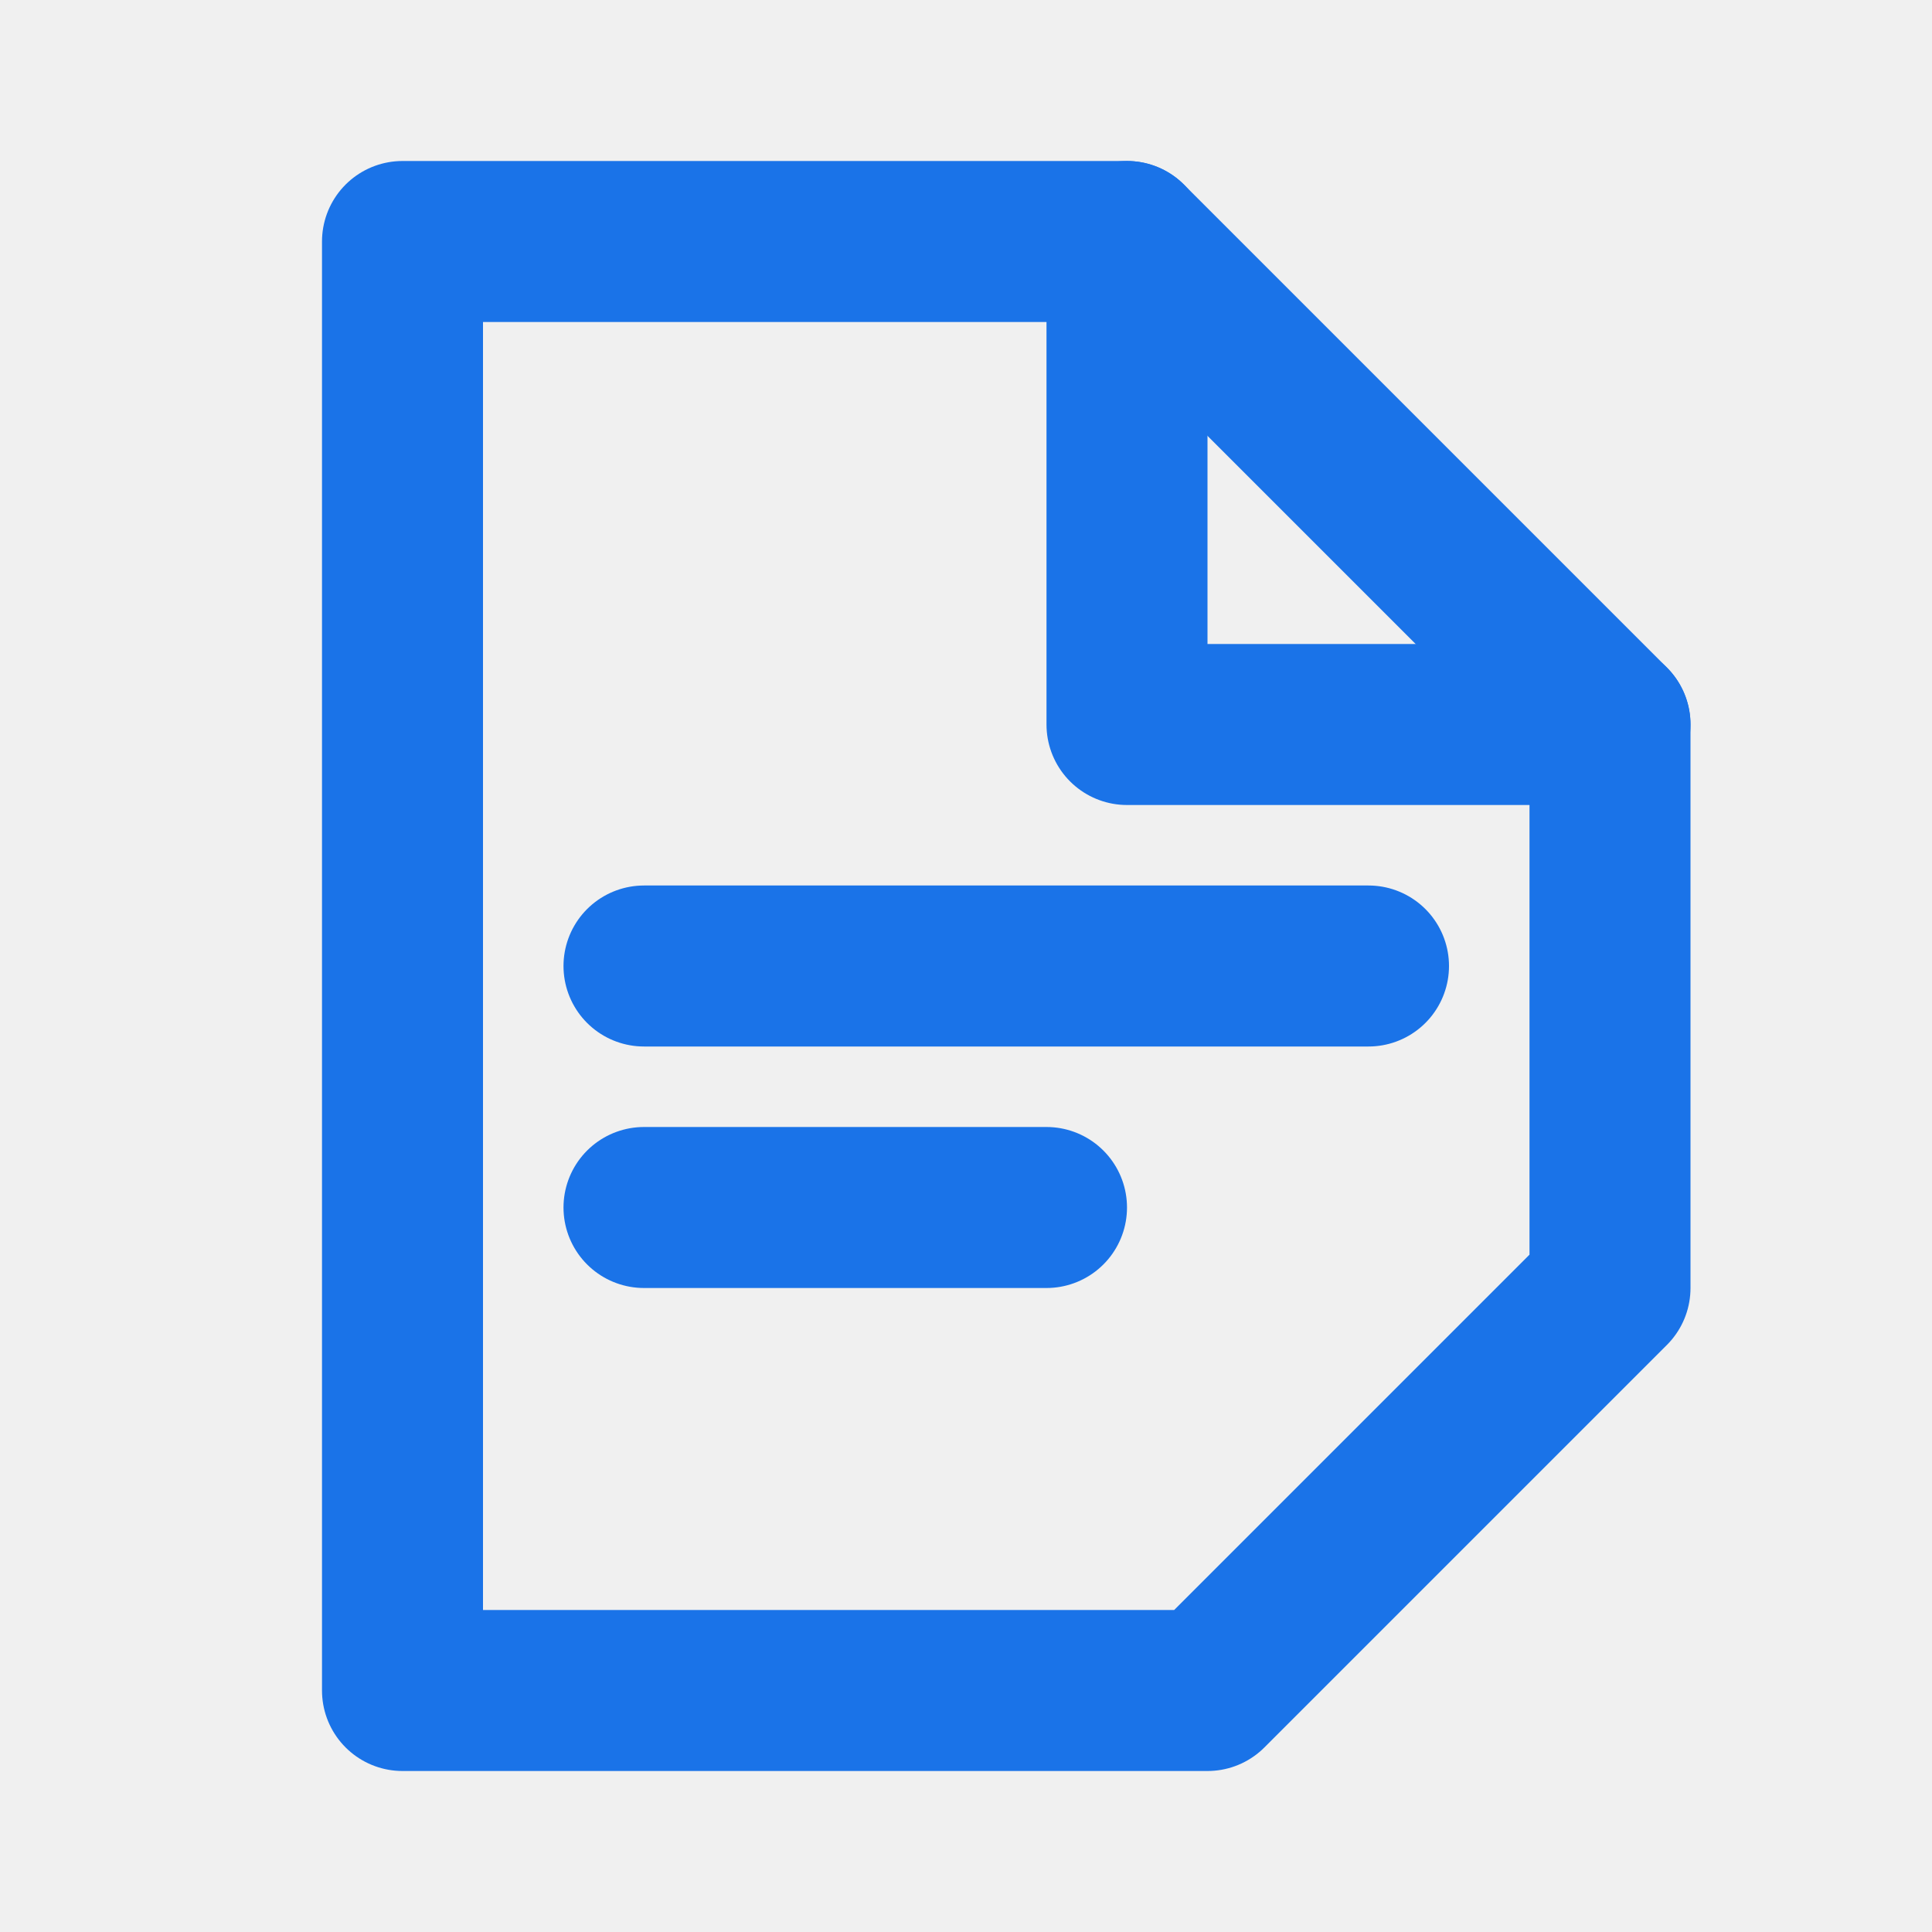
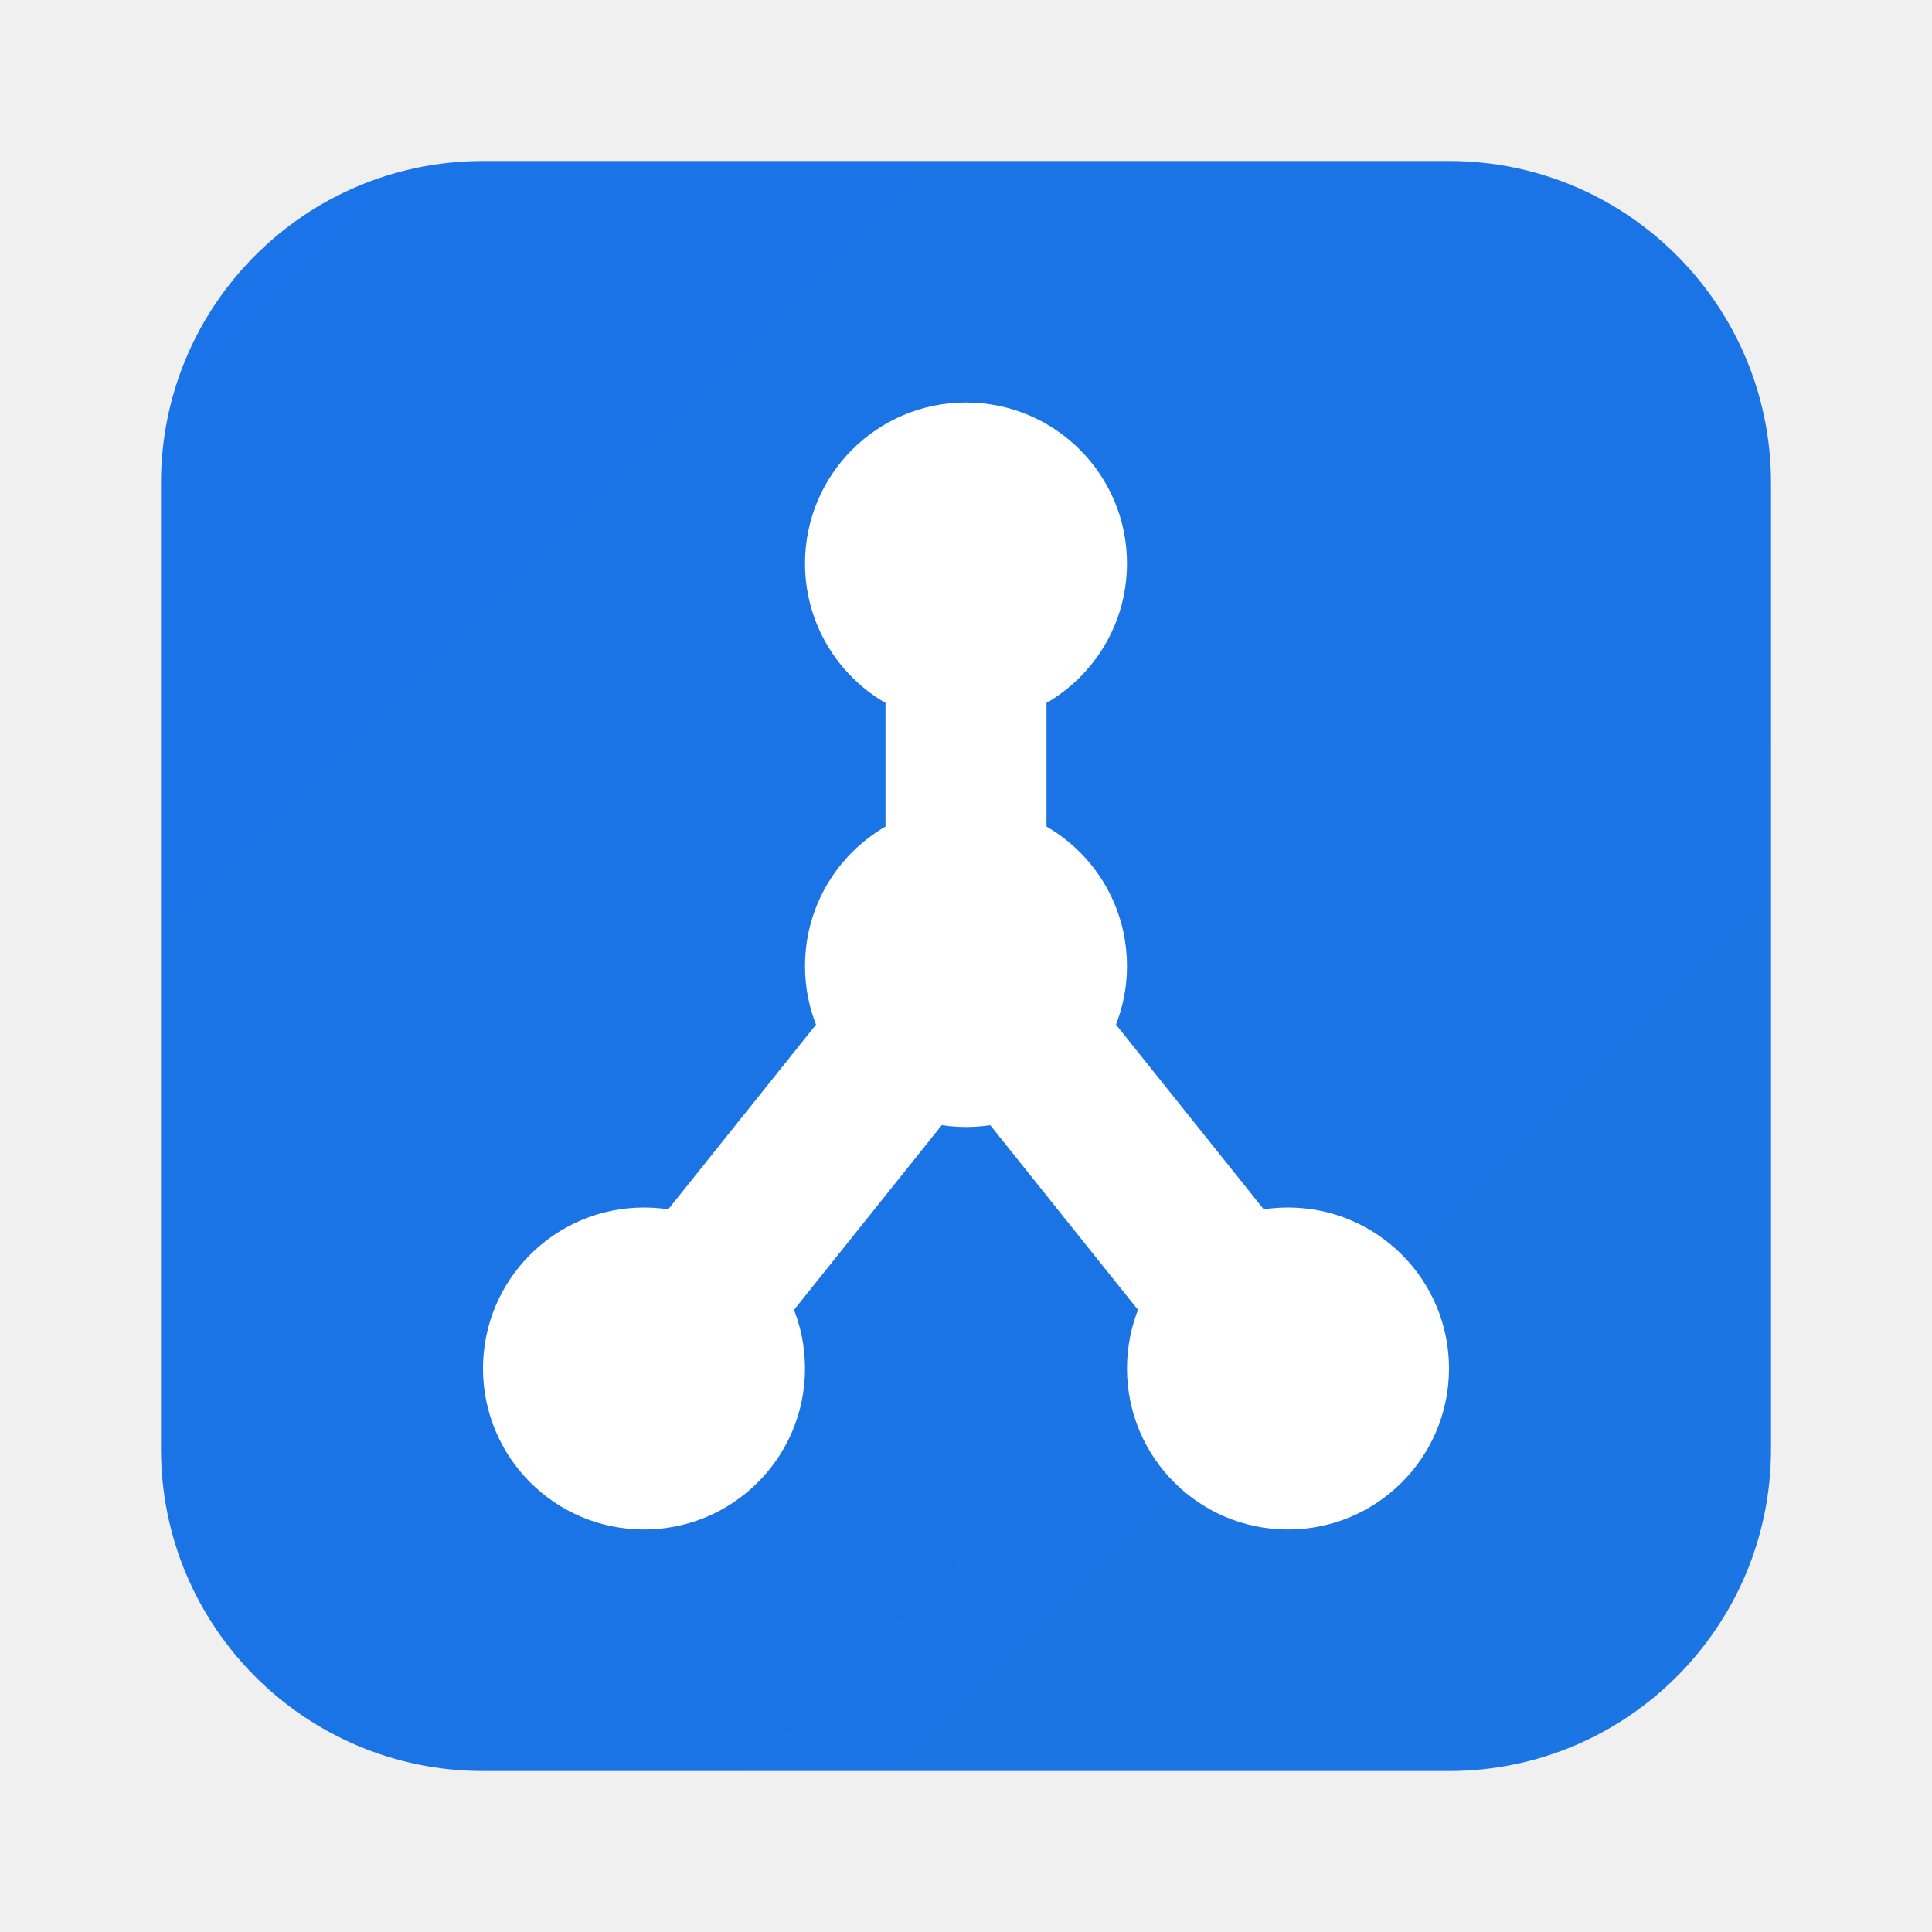
<svg xmlns="http://www.w3.org/2000/svg" viewBox="0 0 24 24" width="24" height="24" role="img" aria-label="Training Generator brand mark">
-   <g fill="none" stroke="#1A73E8" stroke-width="2" stroke-linejoin="round" stroke-linecap="round">
-     <path d="M5 3 L14 3 L20 9 L20 16 L15 21 L5 21 Z" />
-     <path d="M14 3 L14 9 L20 9" />
-     <path d="M8 12 L17 12" />
-     <path d="M8 15 L13 15" />
+   <defs>
+     <linearGradient id="appIconGradient" x1="0" y1="0" x2="24" y2="24">
+       <stop offset="0%" stop-color="#1A73E8" />
+       <stop offset="100%" stop-color="#34A853" />
+     </linearGradient>
+   </defs>
+   <rect x="2" y="2" width="20" height="20" rx="4" fill="url(#appIconGradient)" />
+   <g fill="none" stroke="#FFFFFF" stroke-width="2" stroke-linecap="round" stroke-linejoin="round">
+     <line x1="12" y1="7" x2="12" y2="12" />
+     <line x1="12" y1="12" x2="8" y2="17" />
+     <line x1="12" y1="12" x2="16" y2="17" />
  </g>
+   <circle cx="12" cy="7" r="2" fill="#FFFFFF" />
+   <circle cx="12" cy="12" r="2" fill="#FFFFFF" />
+   <circle cx="8" cy="17" r="2" fill="#FFFFFF" />
+   <circle cx="16" cy="17" r="2" fill="#FFFFFF" />
</svg>
